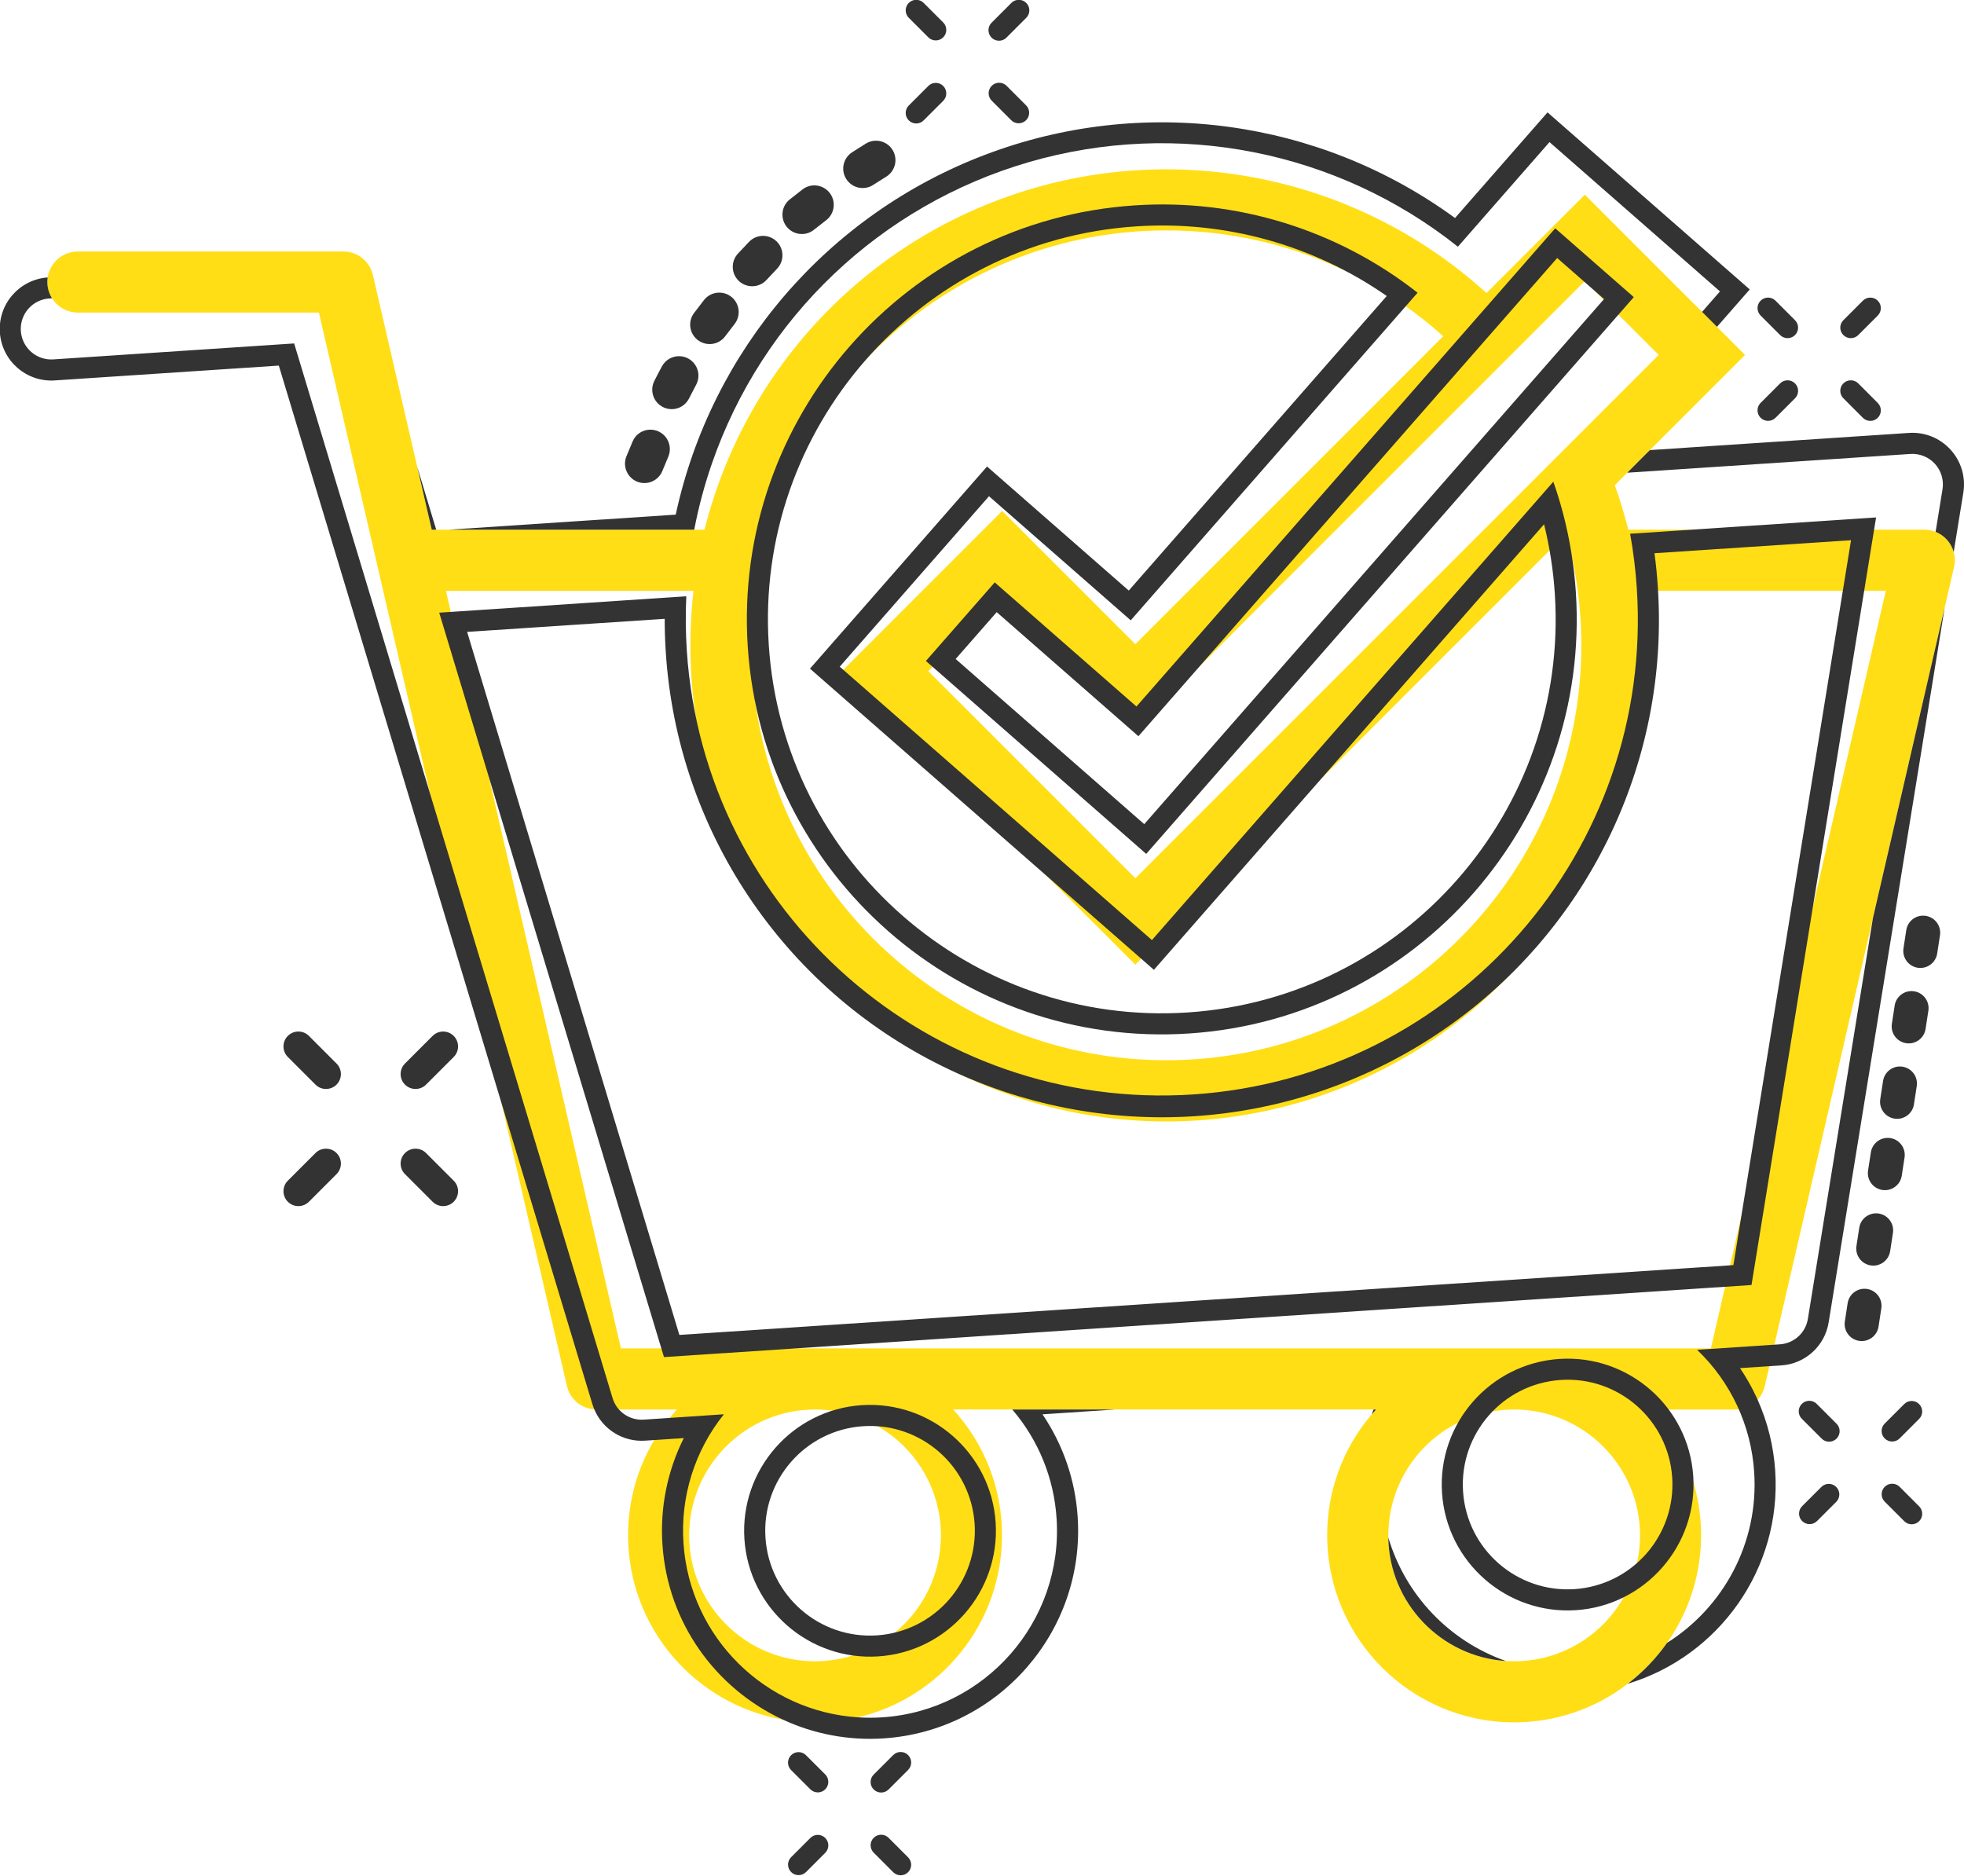
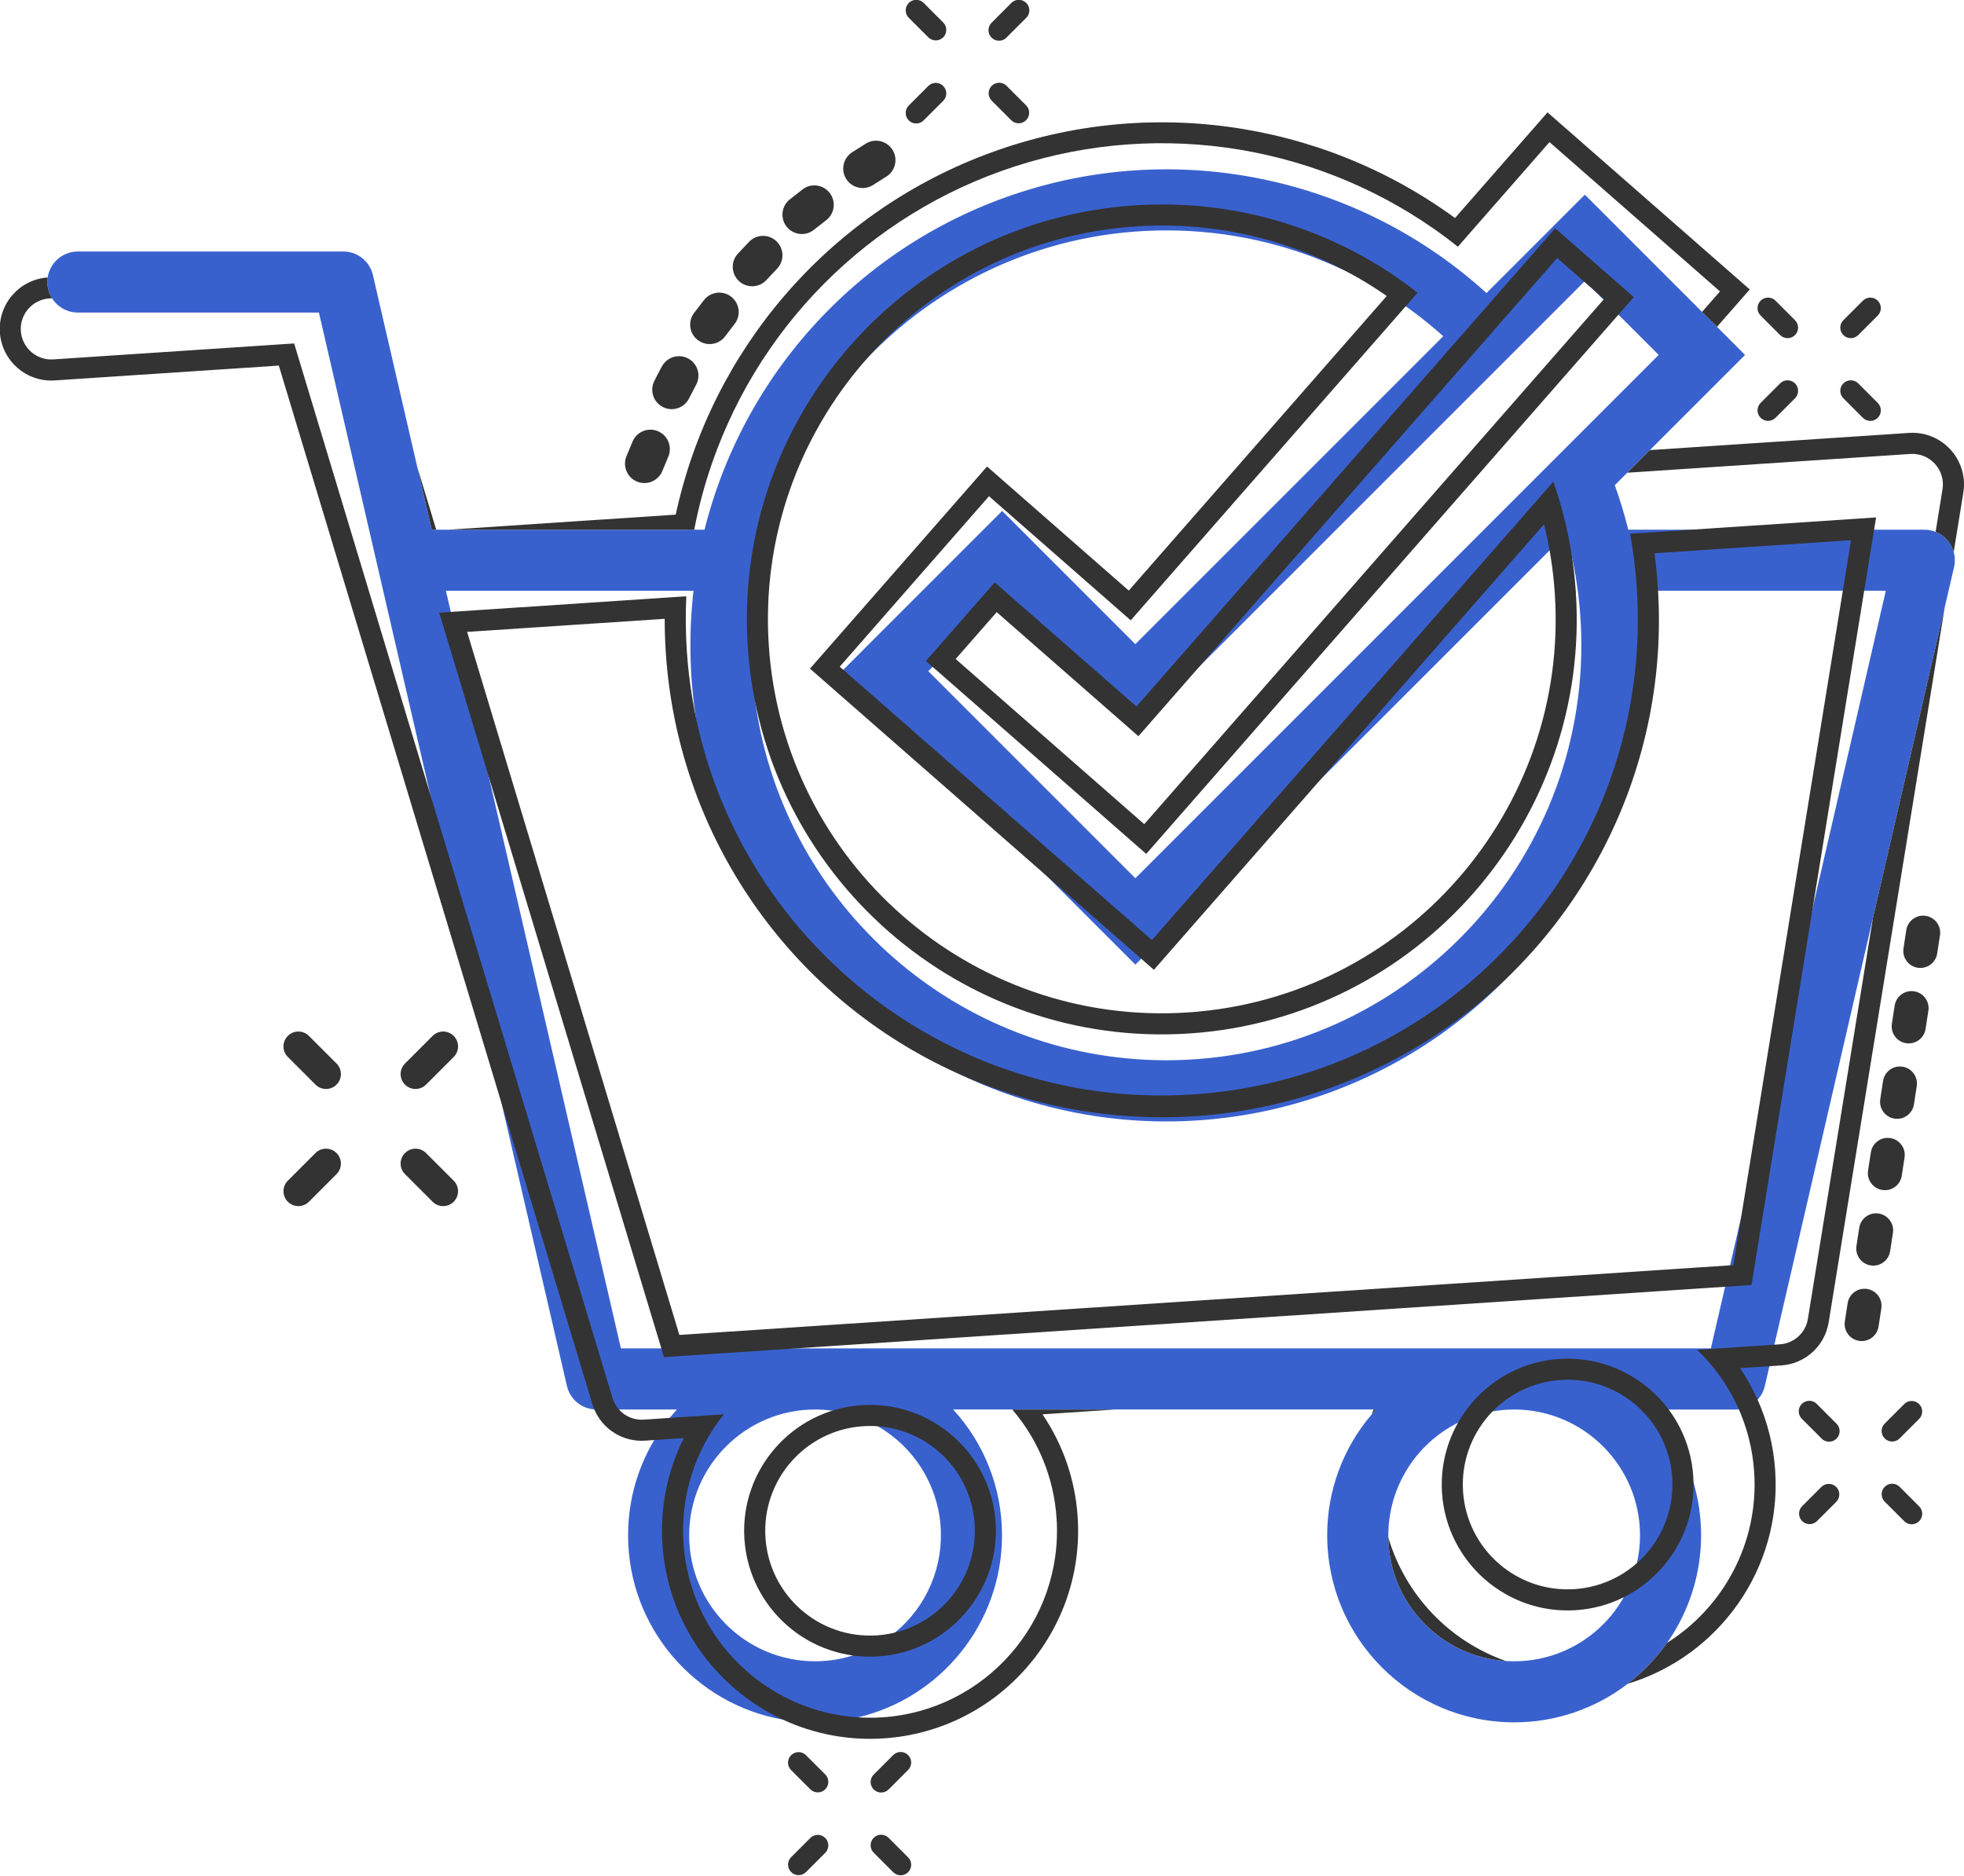
<svg xmlns="http://www.w3.org/2000/svg" viewBox="0 0 2156.64 2059.23">
  <defs>
-     <style>.cls-1{fill:#ffde16;}.cls-2{fill:#333;}</style>
+     <style>.cls-1{fill:#3961ce;}.cls-2{fill:#333;}</style>
  </defs>
  <g id="Layer_2" data-name="Layer 2">
    <g id="Layer_1-2" data-name="Layer 1">
      <path class="cls-1" d="M2145.33,606.17a33.46,33.46,0,0,0-32.31-24.5H1788c-4.11-16.46-9.09-32.88-14.81-48.9l13.68-13.68,24.84-24.85,104.51-104.51-30.84-30.84-16.4-16.4-128.69-128.7-108,108A522.8,522.8,0,0,0,773.63,581.67H474.11l-15.92-68.89L409.52,302.16a33.36,33.36,0,0,0-32.66-26H85.51a33.53,33.53,0,0,0,0,67.06H350.19l64.58,279.52,57.4,248.43L551,1212.35l71.5,309.43a33.32,33.32,0,0,0,30.1,25.88c.85.06,1.7.1,2.56.1h88.17q-4.12,4.52-7.94,9.22a203.68,203.68,0,0,0-45.7,129c0,101.06,73.4,185.3,169.69,202.2a206.28,206.28,0,0,0,82.76-2.38c90.55-21.36,158.14-102.84,158.14-199.82a203.77,203.77,0,0,0-53.65-138.24H1511c-1.62,1.77-3.19,3.55-4.74,5.36A203.66,203.66,0,0,0,1457.38,1686c0,113.2,92.09,205.29,205.29,205.29a204.27,204.27,0,0,0,124.83-42.41,206.7,206.7,0,0,0,43.09-44.89,205.52,205.52,0,0,0,29-176.17v0a203.9,203.9,0,0,0-45.29-80h91a36.28,36.28,0,0,0,4.06-.24,33.35,33.35,0,0,0,28.6-25.74l5-21.62,5.45-23.56,108.19-468.29,78.83-341.19,10.25-44.37A33.44,33.44,0,0,0,2145.33,606.17ZM1739.58,309.32l.7-.7,20.49,20.49,16.4,16.41,44.21,44.21L1246.72,964.39,1019.35,737l4.74-4.74,76.36-76.36,146.27,146.28,71.35-71.35ZM954.71,390.73h0c82.8-84.92,198.4-137.73,326.1-137.73a455.11,455.11,0,0,1,195.41,43.86h0a452.61,452.61,0,0,1,108.58,72.37L1246.72,707.35,1100.45,561.07,924.51,737,1149.39,961.9l97.33,97.33,204.15-204.15,250.72-250.73,18.22-18.22c2.49,8.94,4.72,18,6.65,27.06,0,0,0,0,0,0,.51,2.37,1,4.74,1.46,7.11.11.68.24,1.38.42,2.18a459.62,459.62,0,0,1,8.11,86.13c0,251.23-204.4,455.64-455.64,455.64-229,0-419.08-169.81-450.94-390.13,0,0,0,0,0,0a456.48,456.48,0,0,1-4.7-65.5C825.18,585.1,874.6,472.89,954.71,390.73Zm28,1402h0A137.67,137.67,0,0,1,895,1824.24c-76.22,0-138.24-62-138.24-138.24s62-138.23,138.24-138.23a137.63,137.63,0,0,1,68.84,18.39h0a138.15,138.15,0,0,1,18.9,226.58Zm680,31.5c-3.07,0-6.12-.11-9.14-.3-71.24-4.68-127.93-63.57-129.08-135.71,0-.74,0-1.48,0-2.23A138.39,138.39,0,0,1,1601,1562.29h0a137.35,137.35,0,0,1,61.64-14.52c76.23,0,138.24,62,138.24,138.23a138.31,138.31,0,0,1-138.24,138.24Zm328.11-828.9v0L1912,1336.46v0l-12.23,52.93-5.44,23.57-15.65,67.72H681.82L537,854l0-.07L495,671.9l-5.36-23.18H761.51A531.18,531.18,0,0,0,763.79,786v0a523.84,523.84,0,0,0,275.4,386.2l.15.08q18.59,9.68,38,17.9a522.31,522.31,0,0,0,573.08-112q9-9,17.51-18.36l0-.05a521.08,521.08,0,0,0,135.53-351.19,531.86,531.86,0,0,0-3.39-59.93h270.73Z" />
      <path class="cls-2" d="M1985.23,1448.12a33.35,33.35,0,0,1-30.87,28.08l-5.94.4-84.85,5.62a203.89,203.89,0,0,1,62.67,134.39c5.15,77.79-33.93,148.47-95.65,187.38a206.7,206.7,0,0,1-43.09,44.89c99.48-30.05,169-125.77,161.83-233.8A227.41,227.41,0,0,0,1930,1537c-.49-1.1-1-2.2-1.5-3.29a226.29,226.29,0,0,0-17.81-31.37l32.26-2.13,12.91-.86a56.4,56.4,0,0,0,52.2-47.47l127.36-784.71-78.83,341.19Z" />
      <path class="cls-2" d="M1506.29,1553.12c1.55-1.81,3.12-3.59,4.74-5.36h-2.74Q1507.26,1550.42,1506.29,1553.12Z" />
      <path class="cls-2" d="M1524.45,1688.23c1.15,72.14,57.84,131,129.08,135.71A206.1,206.1,0,0,1,1524.45,1688.23Z" />
      <path class="cls-2" d="M781.74,509a522.52,522.52,0,0,1,819.15-238.09l100.59-114.88L1888.67,320,1869,342.49l16.4,16.4,20.72-23.66,15.25-17.41-17.41-15.25L1716.74,138.65l-17.42-15.26-15.25,17.43-86.34,98.58A546,546,0,0,0,742,565.12L492.32,581.67h270A522.8,522.8,0,0,1,781.74,509Z" />
      <path class="cls-2" d="M2141.88,493.81a56.36,56.36,0,0,0-45.68-18.42l-284.5,18.85-24.84,24.85,310.88-20.6a33.52,33.52,0,0,1,35.3,38.83L2125.46,584a33.69,33.69,0,0,1,19.87,22.13L2155.9,541A56.41,56.41,0,0,0,2141.88,493.81Z" />
      <path class="cls-2" d="M1111.53,1547.76a203.56,203.56,0,0,1,48.68,119.61c7.49,113-78.32,210.93-191.27,218.42a205,205,0,0,1-26.81,0c-101.25-6.46-184.73-87.4-191.61-191.3A203.76,203.76,0,0,1,794.91,1553l-59.53,4-28.44,1.88a33.38,33.38,0,0,1-34.31-23.76L472.17,871.18,405.92,651.77,323,377.13,58.9,394.63a33.53,33.53,0,1,1-4.43-66.91l2.67-.18a33.43,33.43,0,0,1-4.78-22.87,56.67,56.67,0,0,0,8.07,113.06l245.73-16.28,77.6,257L551,1212.35l99.47,329.44a54.58,54.58,0,0,0,2.13,5.87,56.36,56.36,0,0,0,55.87,34.3l9.91-.65,32.47-2.15a226.54,226.54,0,0,0-23.42,116.89c5.71,86.13,58.71,158.07,132,192.15a227,227,0,0,0,111.1,20.69c125.69-8.33,221.17-117.36,212.84-243.05a226.62,226.62,0,0,0-38.63-112.78l80-5.3Z" />
      <polygon class="cls-2" points="479 581.67 458.19 512.78 474.11 581.67 479 581.67" />
      <path class="cls-2" d="M1859.33,1621.05c-5-76.06-71-133.84-147.08-128.8s-133.83,71-128.79,147.08,71,133.83,147.07,128.79S1864.37,1697.1,1859.33,1621.05ZM1729,1745a115.09,115.09,0,1,1,107.23-122.44A115.21,115.21,0,0,1,1729,1745Z" />
      <path class="cls-2" d="M1923.31,1411.06,2060.1,568.19,1790,586.09a531.25,531.25,0,0,1,7.34,59.57A522.7,522.7,0,1,1,754.2,714.78a534.44,534.44,0,0,1-.59-60l-271.31,18,246.81,817.45ZM729.89,679.53c0,12.27.4,24.56,1.21,36.78a545.85,545.85,0,1,0,1089.31-72.18c-.81-12.21-2-24.46-3.65-36.62l215.83-14.3-129.18,796L746,1465.87l-233.07-772Z" />
      <path class="cls-2" d="M946.23,1543c-76.06,5-133.84,71-128.8,147.07s71,133.84,147.08,128.8,133.83-71,128.79-147.08S1022.28,1538,946.23,1543ZM963,1795.78a115.09,115.09,0,1,1,107.22-122.44A115.23,115.23,0,0,1,963,1795.78Z" />
      <path class="cls-2" d="M1707.76,250.69,1247.92,775.8,1092.29,639.52l-75.57,86.29,241.92,211.85,535.41-611.4ZM1256.48,905,1049.39,723.64l45.06-51.45,138.22,121,17.41,15.25,15.25-17.42,444.59-507.69,51.46,45.06Z" />
      <path class="cls-2" d="M1716.05,562.55c-3-11.27-6.47-22.54-10.36-33.61l-440.78,503.35-2.9-2.55L922.1,732.08,1086,544.89l155.63,136.29,315-359.74a453.5,453.5,0,0,0-311-95.88C994.94,242.17,804.5,459.65,821.11,710.34s234.08,441.13,484.77,424.52S1747,900.78,1730.4,650.09a459.71,459.71,0,0,0-13.79-85.4C1716.38,563.9,1716.2,563.21,1716.05,562.55Zm-411.7,549.21c-238,15.77-444.37-165-460.14-403s165-444.38,403-460.15a431,431,0,0,1,275.55,76.42L1239.48,648.51l-138.21-121-17.41-15.25-15.26,17.41L904.68,716.83l-15.25,17.41,17.42,15.26,339.91,297.66,2.9,2.54,17.42,15.26,15.25-17.42,413.19-471.85a436.3,436.3,0,0,1,11.78,75.93C1723.07,889.58,1542.3,1096,1304.35,1111.76Z" />
      <path class="cls-2" d="M2054.37,1265.35l-3.08,20a18.71,18.71,0,1,0,37,5.69l3.07-20a18.28,18.28,0,0,0,.21-3.45,18.71,18.71,0,0,0-37.19-2.24Z" />
      <path class="cls-2" d="M2041.62,1348.2l-3.08,20a18.71,18.71,0,1,0,37,5.69l3.07-20a18.28,18.28,0,0,0,.21-3.45,18.71,18.71,0,0,0-37.19-2.24Z" />
      <path class="cls-2" d="M2050.21,1415.4a18.71,18.71,0,0,0-21.34,15.64l-3.08,20a18.71,18.71,0,1,0,37,5.69l3.07-20a18.28,18.28,0,0,0,.21-3.45A18.71,18.71,0,0,0,2050.21,1415.4Z" />
      <path class="cls-2" d="M2114.6,1005.69a18.72,18.72,0,0,0-21.34,15.65l-3.07,20a18.71,18.71,0,1,0,37,5.69l3.08-20a19.09,19.09,0,0,0,.21-3.44A18.73,18.73,0,0,0,2114.6,1005.69Z" />
      <path class="cls-2" d="M2101.85,1088.54a18.72,18.72,0,0,0-21.34,15.65l-3.07,20a18.71,18.71,0,1,0,37,5.69l3.08-20a19.09,19.09,0,0,0,.21-3.44A18.72,18.72,0,0,0,2101.85,1088.54Z" />
      <path class="cls-2" d="M2101.67,1212.7l3.08-20a19.15,19.15,0,0,0,.21-3.45,18.71,18.71,0,0,0-37.2-2.24l-3.07,20a18.71,18.71,0,1,0,37,5.69Z" />
      <path class="cls-2" d="M958.74,203.11c4.81-3.07,9.7-6.17,14.54-9.2.46-.28.9-.58,1.33-.9A21.33,21.33,0,0,0,953,156.48h0a20.71,20.71,0,0,0-2.36,1.29c-5,3.11-10,6.27-14.87,9.4a21.32,21.32,0,0,0,23,35.94Z" />
      <path class="cls-2" d="M893.29,252.68c.2-.15.4-.3.59-.46,4.47-3.52,9-7.08,13.56-10.58A21.33,21.33,0,0,0,884.34,206a22.31,22.31,0,0,0-3,1.95c-4.67,3.61-9.33,7.26-13.86,10.83a21.32,21.32,0,0,0,25.81,33.94Z" />
      <path class="cls-2" d="M811.43,308.63a21.37,21.37,0,0,0,27.13,1.58,20.49,20.49,0,0,0,3-2.68c3.62-3.89,7.47-8,11.75-12.49a21.32,21.32,0,0,0-27.64-32.19,21.64,21.64,0,0,0-3.25,2.8c-4.42,4.65-8.38,8.85-12.09,12.85A21.34,21.34,0,0,0,811.43,308.63Z" />
      <path class="cls-2" d="M766.41,373.51a21.26,21.26,0,0,0,29.86-4.2l1-1.3c3.11-4.15,6.26-8.25,9.35-12.2A21.32,21.32,0,1,0,773,329.53c-3.28,4.2-6.59,8.52-9.84,12.84l-1,1.28a21.32,21.32,0,0,0,4.19,29.86Z" />
      <path class="cls-2" d="M728,447a21.28,21.28,0,0,0,28.62-9.48c2.19-4.36,4.74-9.26,7.79-15a21.32,21.32,0,0,0-33.88-25.13,20.88,20.88,0,0,0-3.74,5c-3.22,6-5.93,11.24-8.28,15.91A21.34,21.34,0,0,0,728,447Z" />
      <path class="cls-2" d="M699.69,528.93A21.29,21.29,0,0,0,727.39,517c1.81-4.53,3.93-9.63,6.48-15.58A21.32,21.32,0,0,0,698,479.31a21,21,0,0,0-3.3,5.35c-2.69,6.29-4.94,11.71-6.88,16.56A21.36,21.36,0,0,0,699.69,528.93Z" />
      <path class="cls-2" d="M346.41,1266.15l-30.34,30.34a16.36,16.36,0,0,0,23.14,23.14l30.34-30.34a16.36,16.36,0,1,0-23.14-23.14Z" />
      <path class="cls-2" d="M475.05,1137.51l-30.34,30.34A16.36,16.36,0,1,0,467.85,1191l30.34-30.34a16.36,16.36,0,1,0-23.14-23.14Z" />
      <path class="cls-2" d="M467.85,1266.15a16.36,16.36,0,1,0-23.14,23.14l30.34,30.34a16.36,16.36,0,0,0,23.14-23.14Z" />
      <path class="cls-2" d="M339.21,1137.51a16.36,16.36,0,1,0-23.14,23.14L346.41,1191a16.36,16.36,0,1,0,23.14-23.14Z" />
      <path class="cls-2" d="M890,2018.08l-21.43,21.43a11.56,11.56,0,0,0,16.35,16.34l21.43-21.43A11.56,11.56,0,0,0,890,2018.08Z" />
      <path class="cls-2" d="M980.83,1927.21l-21.43,21.43A11.55,11.55,0,0,0,975.74,1965l21.43-21.43a11.55,11.55,0,0,0-16.34-16.34Z" />
      <path class="cls-2" d="M975.74,2018.08a11.55,11.55,0,1,0-16.34,16.34l21.43,21.43a11.55,11.55,0,0,0,16.34-16.34Z" />
      <path class="cls-2" d="M884.88,1927.21a11.56,11.56,0,0,0-16.35,16.34L890,1965a11.56,11.56,0,0,0,16.35-16.34Z" />
      <path class="cls-2" d="M2000.16,1632.65l-21.43,21.43a11.56,11.56,0,0,0,16.35,16.34l21.43-21.43a11.56,11.56,0,0,0-16.35-16.34Z" />
      <path class="cls-2" d="M2091,1541.78l-21.43,21.43a11.55,11.55,0,1,0,16.34,16.34l21.43-21.43a11.55,11.55,0,0,0-16.34-16.34Z" />
      <path class="cls-2" d="M2085.94,1632.65A11.55,11.55,0,0,0,2069.6,1649l21.43,21.43a11.55,11.55,0,0,0,16.34-16.34Z" />
      <path class="cls-2" d="M1995.08,1541.78a11.56,11.56,0,1,0-16.35,16.34l21.43,21.43a11.56,11.56,0,1,0,16.35-16.34Z" />
      <path class="cls-2" d="M1014.44,132l21.44-21.43a11.56,11.56,0,0,0-16.35-16.34L998.1,115.68A11.55,11.55,0,1,0,1014.44,132Z" />
      <path class="cls-2" d="M1105.31,41.16l21.43-21.43A11.56,11.56,0,1,0,1110.4,3.38L1089,24.81a11.56,11.56,0,1,0,16.34,16.35Z" />
      <path class="cls-2" d="M1110.4,132a11.55,11.55,0,1,0,16.34-16.34l-21.43-21.43A11.55,11.55,0,1,0,1089,110.59Z" />
      <path class="cls-2" d="M1019.53,41.16a11.56,11.56,0,0,0,16.35-16.34L1014.44,3.38A11.56,11.56,0,1,0,998.1,19.73Z" />
      <path class="cls-2" d="M1949.64,458.81l21.43-21.43A11.55,11.55,0,1,0,1954.73,421l-21.43,21.43a11.55,11.55,0,0,0,16.34,16.34Z" />
      <path class="cls-2" d="M2040.51,367.94l21.43-21.43a11.55,11.55,0,0,0-16.34-16.34l-21.43,21.43a11.55,11.55,0,0,0,16.34,16.34Z" />
      <path class="cls-2" d="M2045.6,458.81a11.55,11.55,0,0,0,16.34-16.34L2040.51,421a11.55,11.55,0,0,0-16.34,16.34Z" />
      <path class="cls-2" d="M1954.73,367.94a11.55,11.55,0,1,0,16.34-16.34l-21.43-21.43a11.55,11.55,0,0,0-16.34,16.34Z" />
    </g>
  </g>
</svg>
